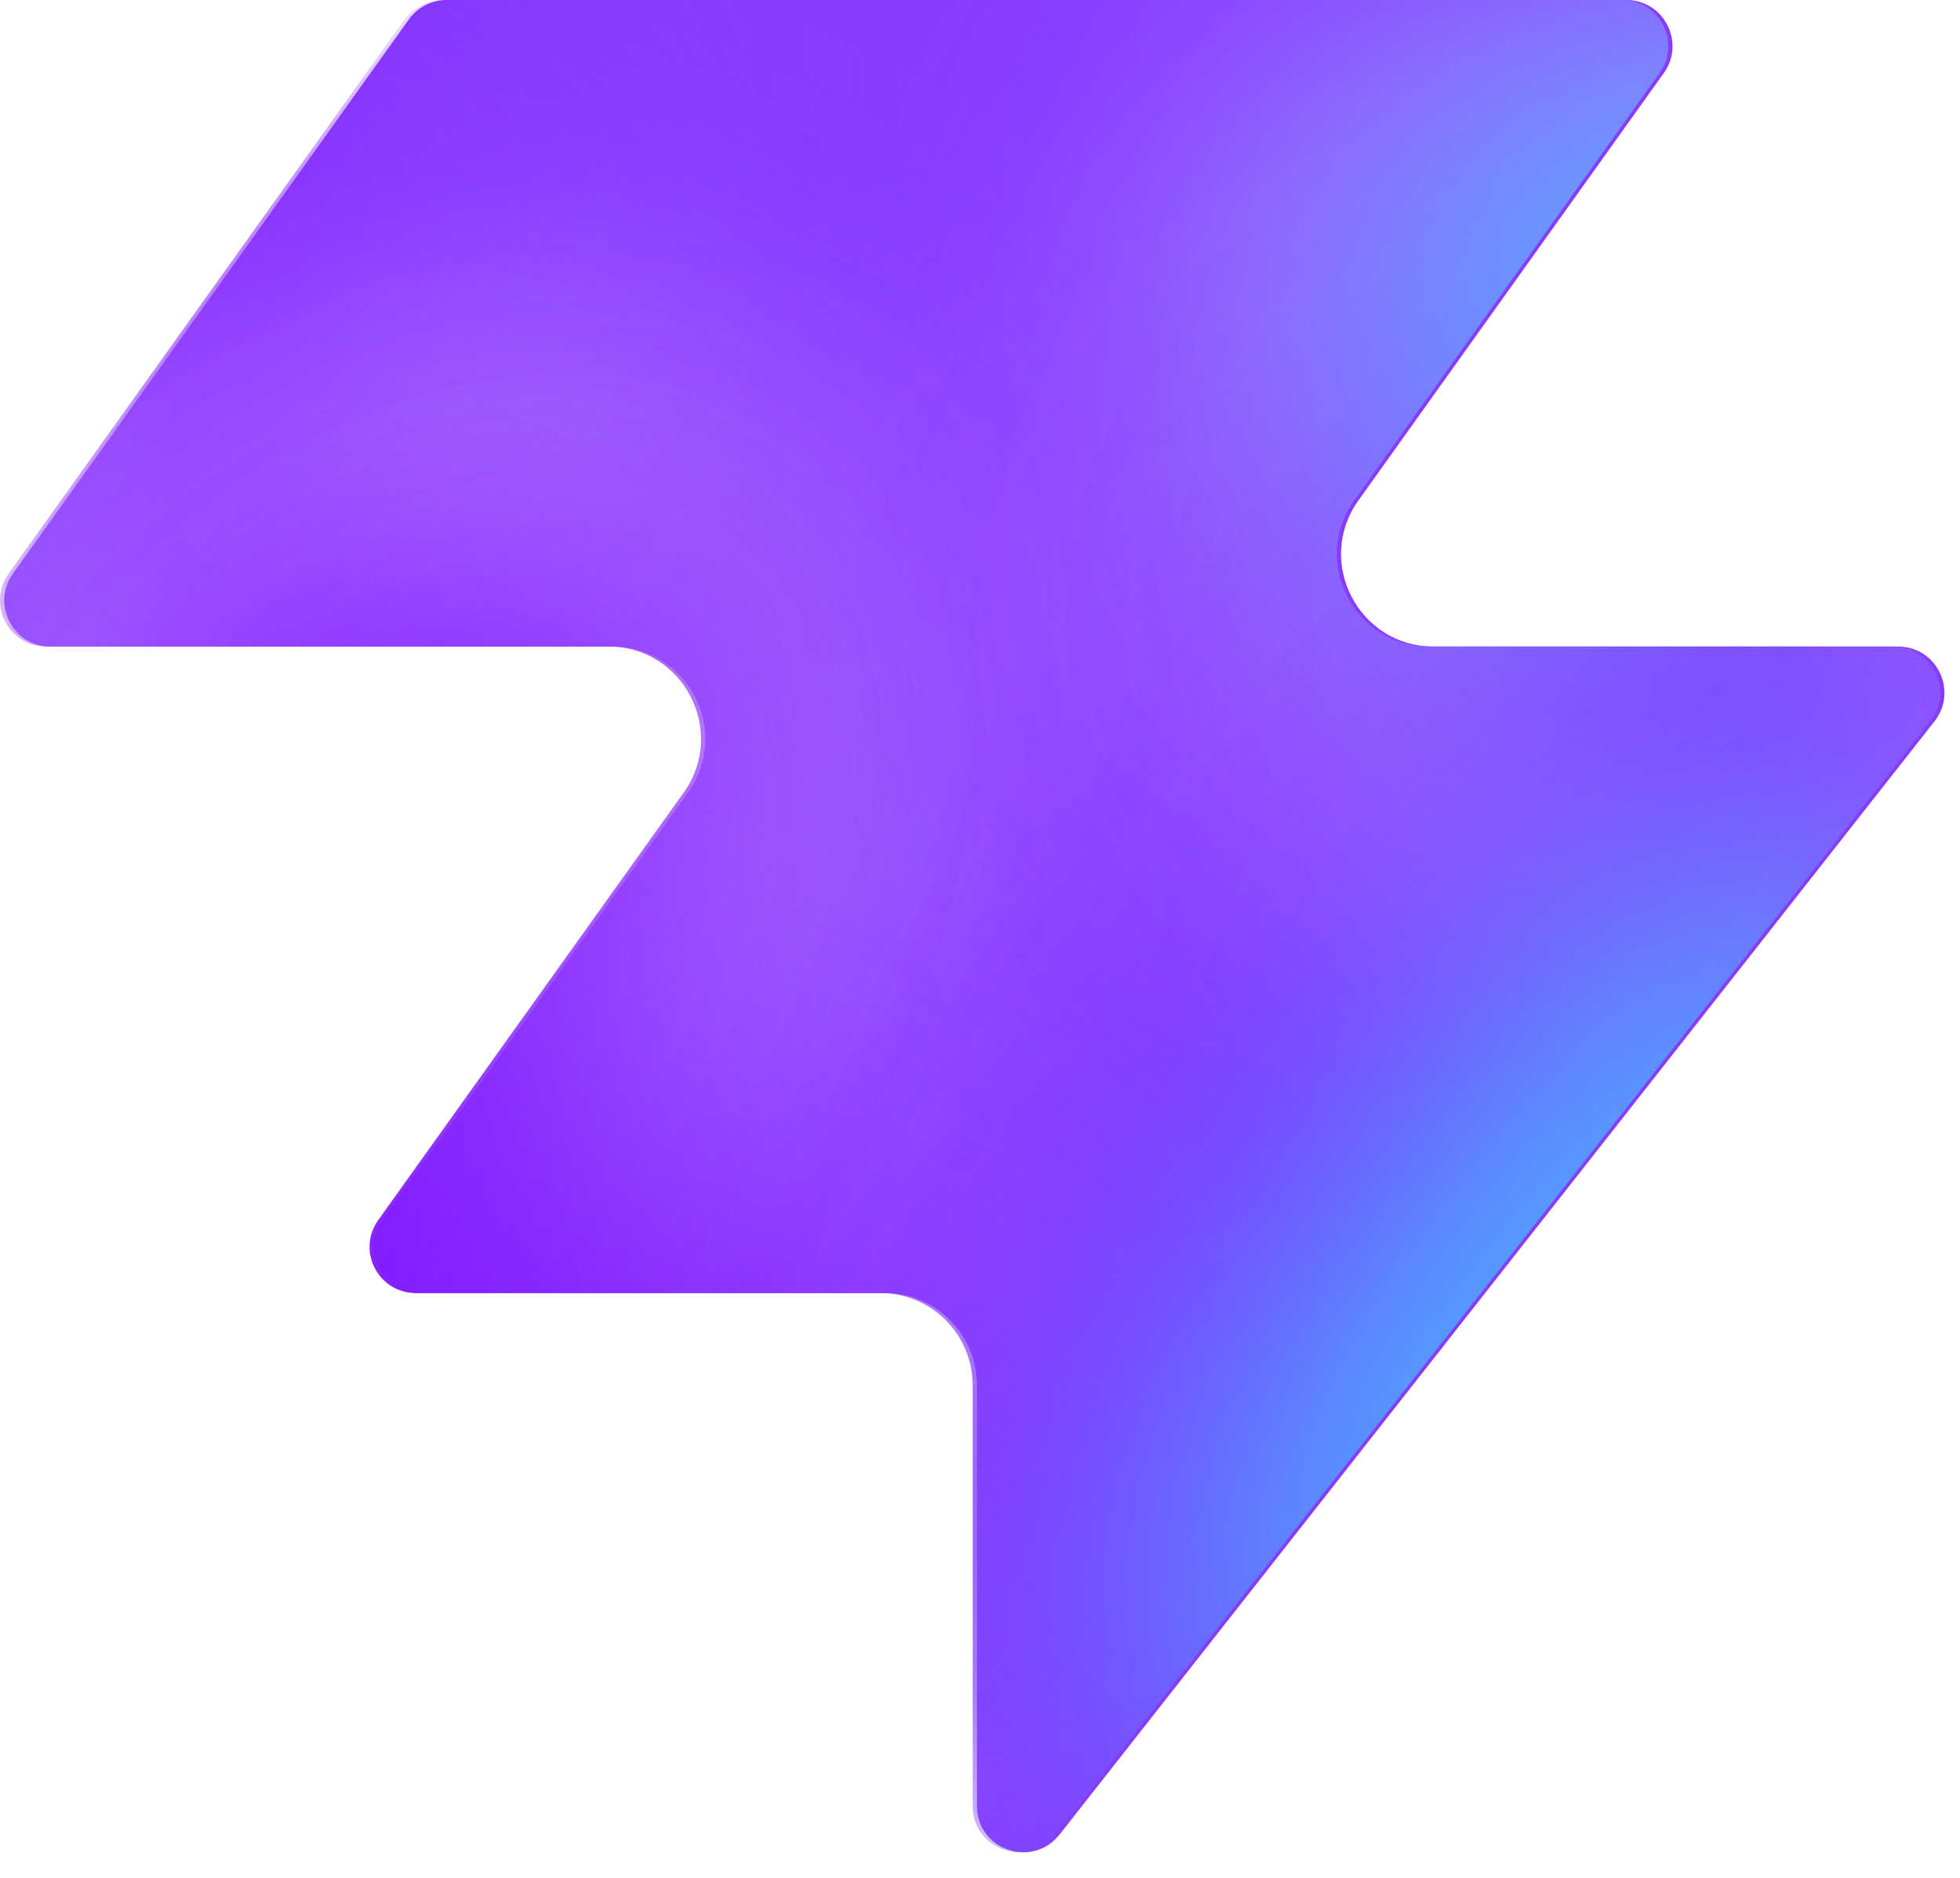
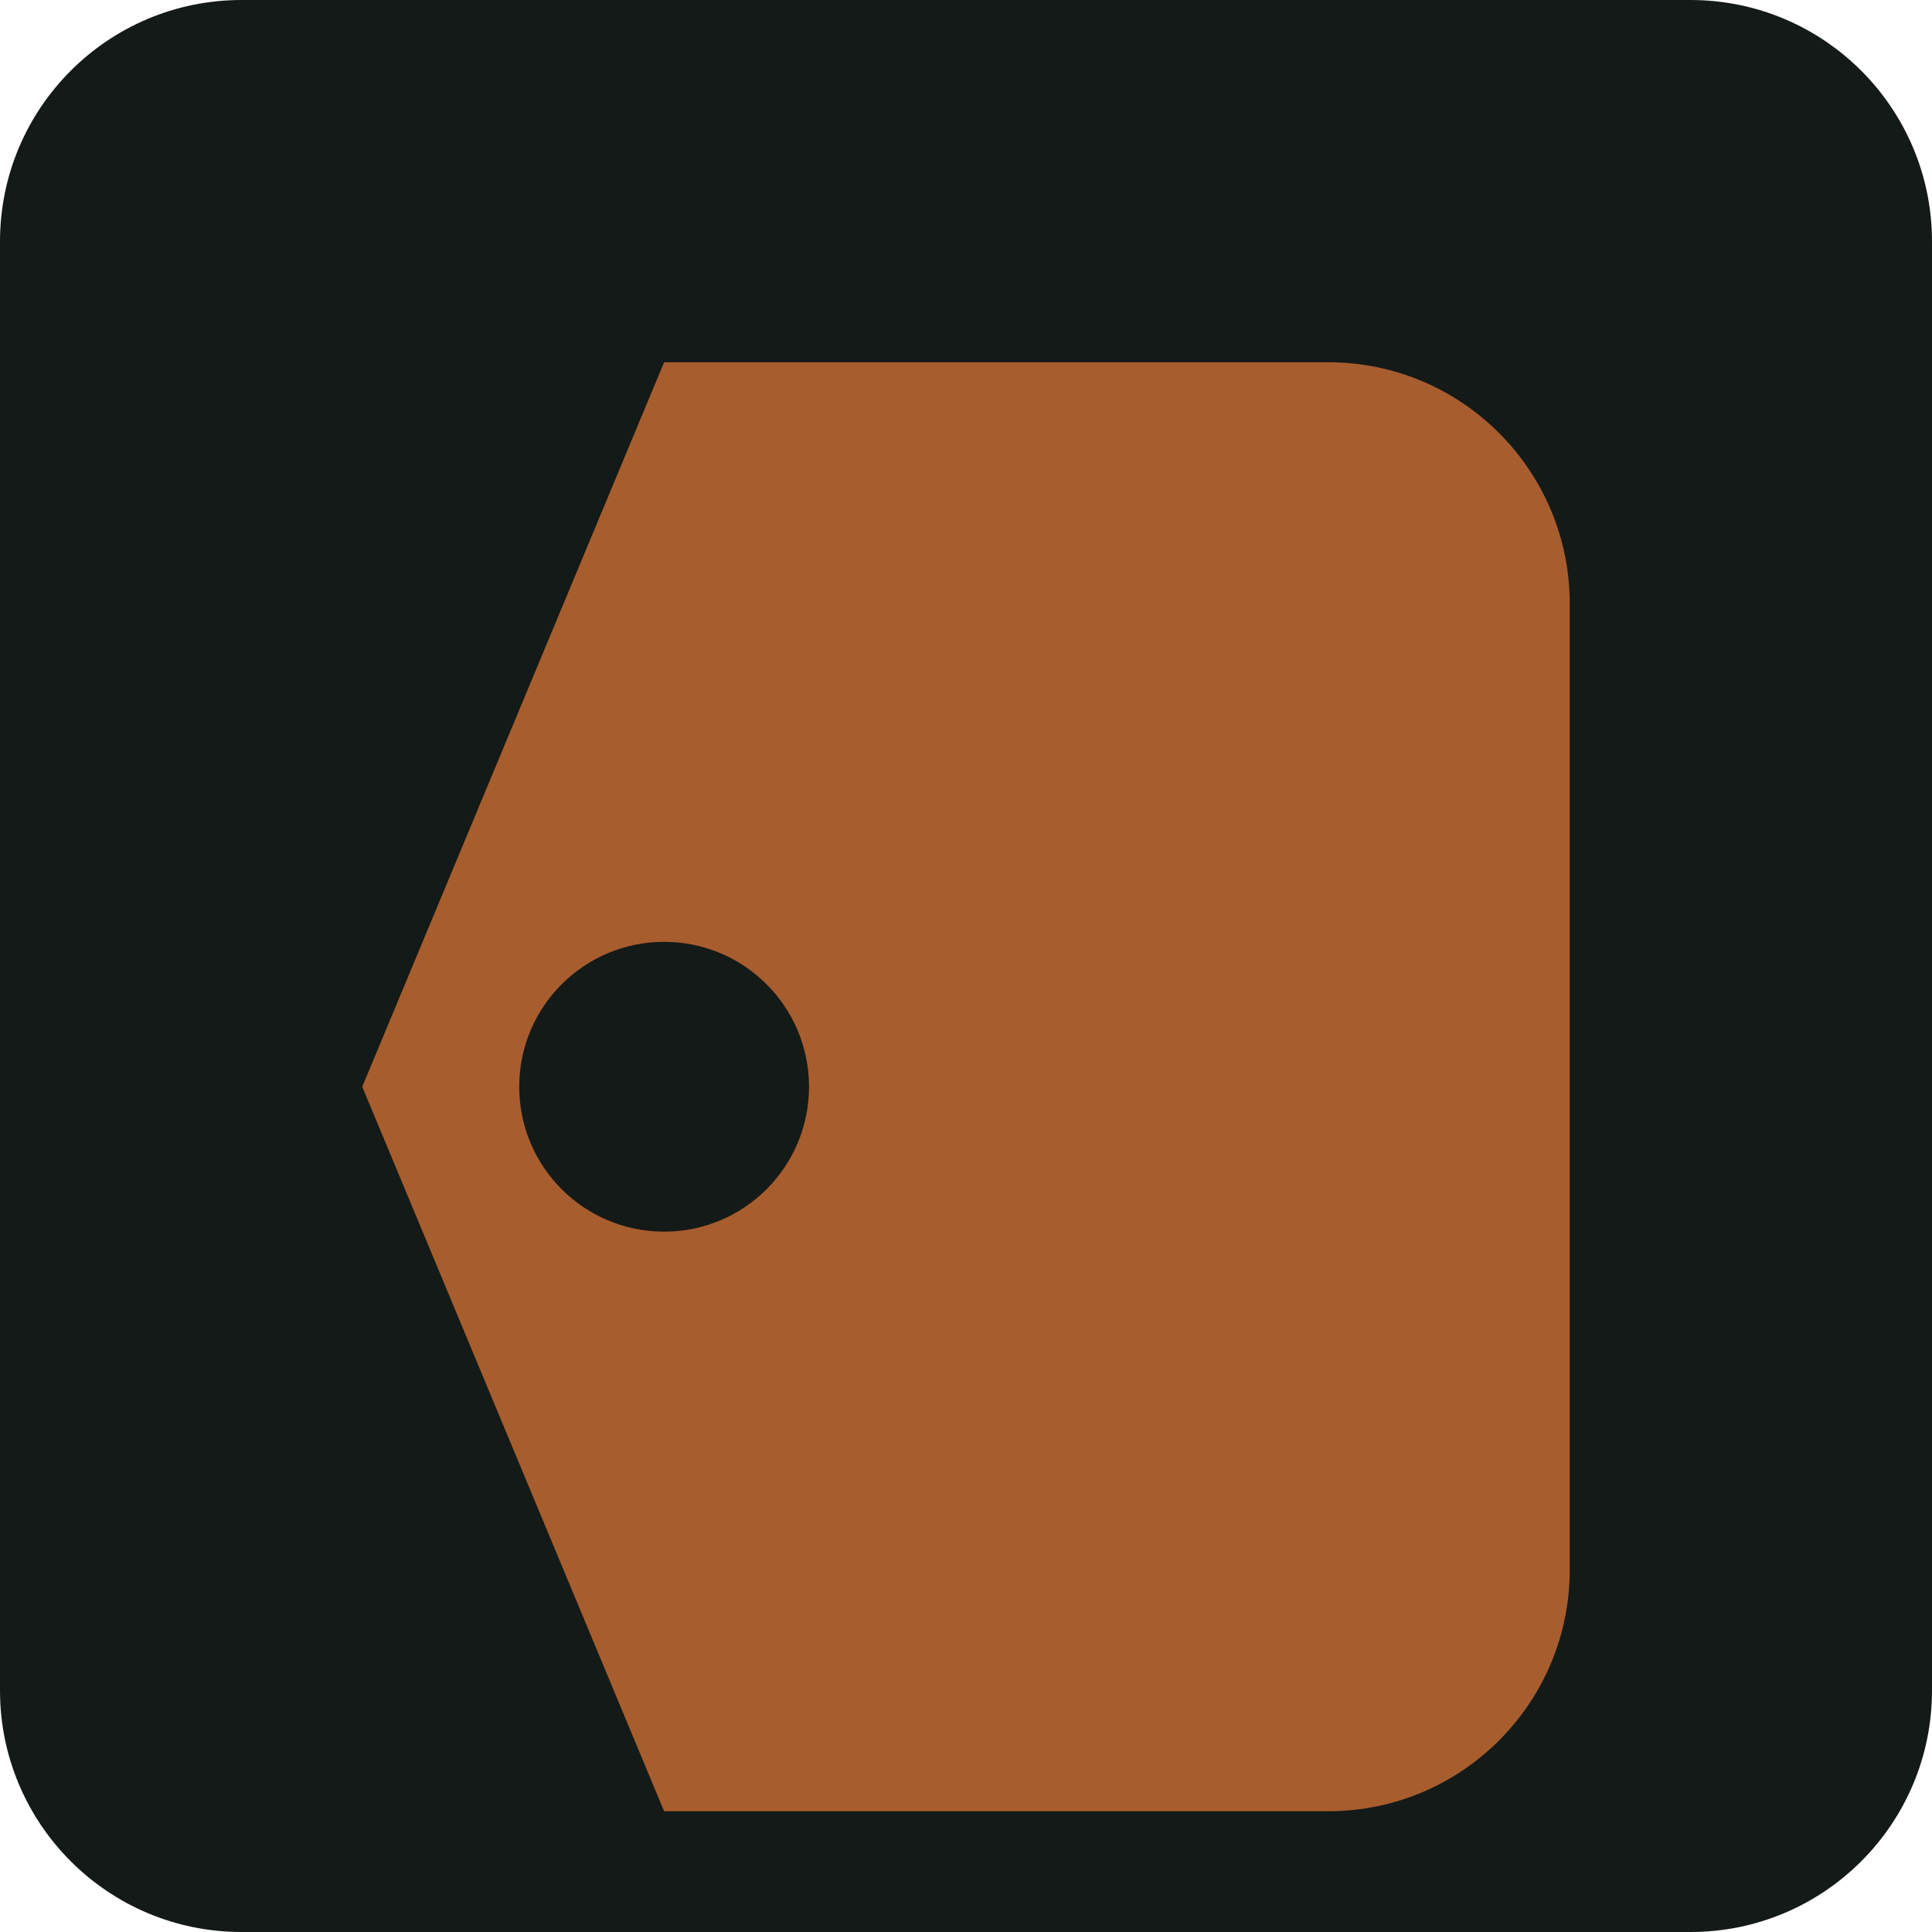
- <svg xmlns="http://www.w3.org/2000/svg" width="48" height="46" fill="none" viewBox="0 0 48 46">
-   <path fill="#863bff" d="M25.946 44.938c-.664.845-2.021.375-2.021-.698V33.937a2.26 2.26 0 0 0-2.262-2.262H10.287c-.92 0-1.456-1.04-.92-1.788l7.48-10.471c1.07-1.497 0-3.578-1.842-3.578H1.237c-.92 0-1.456-1.04-.92-1.788L10.013.474c.214-.297.556-.474.92-.474h28.894c.92 0 1.456 1.04.92 1.788l-7.48 10.471c-1.07 1.498 0 3.579 1.842 3.579h11.377c.943 0 1.473 1.088.89 1.83L25.947 44.94z" style="fill:#863bff;fill:color(display-p3 .525 .23 1);fill-opacity:1" />
-   <mask id="a" width="48" height="46" x="0" y="0" maskUnits="userSpaceOnUse" style="mask-type:alpha">
-     <path fill="#000" d="M25.842 44.938c-.664.844-2.021.375-2.021-.698V33.937a2.26 2.26 0 0 0-2.262-2.262H10.183c-.92 0-1.456-1.04-.92-1.788l7.48-10.471c1.07-1.498 0-3.579-1.842-3.579H1.133c-.92 0-1.456-1.04-.92-1.787L9.91.473c.214-.297.556-.474.92-.474h28.894c.92 0 1.456 1.04.92 1.788l-7.48 10.471c-1.07 1.498 0 3.578 1.842 3.578h11.377c.943 0 1.473 1.088.89 1.832L25.843 44.94z" style="fill:#000;fill-opacity:1" />
-   </mask>
-   <g mask="url(#a)">
-     <g filter="url(#b)">
-       <ellipse cx="5.508" cy="14.704" fill="#ede6ff" rx="5.508" ry="14.704" style="fill:#ede6ff;fill:color(display-p3 .927 .903 1);fill-opacity:1" transform="matrix(.00324 1 1 -.00324 -4.47 31.516)" />
-     </g>
-     <g filter="url(#c)">
-       <ellipse cx="10.399" cy="29.851" fill="#ede6ff" rx="10.399" ry="29.851" style="fill:#ede6ff;fill:color(display-p3 .927 .903 1);fill-opacity:1" transform="matrix(.00324 1 1 -.00324 -39.328 7.883)" />
-     </g>
-     <g filter="url(#d)">
-       <ellipse cx="5.508" cy="30.487" fill="#7e14ff" rx="5.508" ry="30.487" style="fill:#7e14ff;fill:color(display-p3 .492 .077 1);fill-opacity:1" transform="rotate(89.814 -25.913 -14.639)scale(1 -1)" />
-     </g>
-     <g filter="url(#e)">
-       <ellipse cx="5.508" cy="30.599" fill="#7e14ff" rx="5.508" ry="30.599" style="fill:#7e14ff;fill:color(display-p3 .492 .077 1);fill-opacity:1" transform="rotate(89.814 -32.644 -3.334)scale(1 -1)" />
-     </g>
-     <g filter="url(#f)">
-       <ellipse cx="5.508" cy="30.599" fill="#7e14ff" rx="5.508" ry="30.599" style="fill:#7e14ff;fill:color(display-p3 .492 .077 1);fill-opacity:1" transform="matrix(.00324 1 1 -.00324 -34.34 30.47)" />
-     </g>
-     <g filter="url(#g)">
-       <ellipse cx="14.072" cy="22.078" fill="#ede6ff" rx="14.072" ry="22.078" style="fill:#ede6ff;fill:color(display-p3 .927 .903 1);fill-opacity:1" transform="rotate(93.35 24.506 48.493)scale(-1 1)" />
-     </g>
-     <g filter="url(#h)">
-       <ellipse cx="3.47" cy="21.501" fill="#7e14ff" rx="3.47" ry="21.501" style="fill:#7e14ff;fill:color(display-p3 .492 .077 1);fill-opacity:1" transform="rotate(89.009 28.708 47.59)scale(-1 1)" />
-     </g>
-     <g filter="url(#i)">
-       <ellipse cx="3.47" cy="21.501" fill="#7e14ff" rx="3.47" ry="21.501" style="fill:#7e14ff;fill:color(display-p3 .492 .077 1);fill-opacity:1" transform="rotate(89.009 28.708 47.59)scale(-1 1)" />
-     </g>
-     <g filter="url(#j)">
-       <ellipse cx=".387" cy="8.972" fill="#7e14ff" rx="4.407" ry="29.108" style="fill:#7e14ff;fill:color(display-p3 .492 .077 1);fill-opacity:1" transform="rotate(39.51 .387 8.972)" />
-     </g>
-     <g filter="url(#k)">
-       <ellipse cx="47.523" cy="-6.092" fill="#7e14ff" rx="4.407" ry="29.108" style="fill:#7e14ff;fill:color(display-p3 .492 .077 1);fill-opacity:1" transform="rotate(37.892 47.523 -6.092)" />
-     </g>
-     <g filter="url(#l)">
-       <ellipse cx="41.412" cy="6.333" fill="#47bfff" rx="5.971" ry="9.665" style="fill:#47bfff;fill:color(display-p3 .28 .748 1);fill-opacity:1" transform="rotate(37.892 41.412 6.333)" />
-     </g>
-     <g filter="url(#m)">
-       <ellipse cx="-1.879" cy="38.332" fill="#7e14ff" rx="4.407" ry="29.108" style="fill:#7e14ff;fill:color(display-p3 .492 .077 1);fill-opacity:1" transform="rotate(37.892 -1.88 38.332)" />
-     </g>
-     <g filter="url(#n)">
-       <ellipse cx="-1.879" cy="38.332" fill="#7e14ff" rx="4.407" ry="29.108" style="fill:#7e14ff;fill:color(display-p3 .492 .077 1);fill-opacity:1" transform="rotate(37.892 -1.88 38.332)" />
-     </g>
-     <g filter="url(#o)">
-       <ellipse cx="35.651" cy="29.907" fill="#7e14ff" rx="4.407" ry="29.108" style="fill:#7e14ff;fill:color(display-p3 .492 .077 1);fill-opacity:1" transform="rotate(37.892 35.651 29.907)" />
-     </g>
-     <g filter="url(#p)">
-       <ellipse cx="38.418" cy="32.4" fill="#47bfff" rx="5.971" ry="15.297" style="fill:#47bfff;fill:color(display-p3 .28 .748 1);fill-opacity:1" transform="rotate(37.892 38.418 32.4)" />
-     </g>
-   </g>
-   <defs>
-     <filter id="b" width="60.045" height="41.654" x="-19.77" y="16.149" color-interpolation-filters="sRGB" filterUnits="userSpaceOnUse">
-       <feFlood flood-opacity="0" result="BackgroundImageFix" />
-       <feBlend in="SourceGraphic" in2="BackgroundImageFix" result="shape" />
-       <feGaussianBlur result="effect1_foregroundBlur_2002_17158" stdDeviation="7.659" />
-     </filter>
-     <filter id="c" width="90.34" height="51.437" x="-54.613" y="-7.533" color-interpolation-filters="sRGB" filterUnits="userSpaceOnUse">
-       <feFlood flood-opacity="0" result="BackgroundImageFix" />
-       <feBlend in="SourceGraphic" in2="BackgroundImageFix" result="shape" />
-       <feGaussianBlur result="effect1_foregroundBlur_2002_17158" stdDeviation="7.659" />
-     </filter>
-     <filter id="d" width="79.355" height="29.4" x="-49.64" y="2.03" color-interpolation-filters="sRGB" filterUnits="userSpaceOnUse">
-       <feFlood flood-opacity="0" result="BackgroundImageFix" />
-       <feBlend in="SourceGraphic" in2="BackgroundImageFix" result="shape" />
-       <feGaussianBlur result="effect1_foregroundBlur_2002_17158" stdDeviation="4.596" />
-     </filter>
-     <filter id="e" width="79.579" height="29.4" x="-45.045" y="20.029" color-interpolation-filters="sRGB" filterUnits="userSpaceOnUse">
-       <feFlood flood-opacity="0" result="BackgroundImageFix" />
-       <feBlend in="SourceGraphic" in2="BackgroundImageFix" result="shape" />
-       <feGaussianBlur result="effect1_foregroundBlur_2002_17158" stdDeviation="4.596" />
-     </filter>
-     <filter id="f" width="79.579" height="29.4" x="-43.513" y="21.178" color-interpolation-filters="sRGB" filterUnits="userSpaceOnUse">
-       <feFlood flood-opacity="0" result="BackgroundImageFix" />
-       <feBlend in="SourceGraphic" in2="BackgroundImageFix" result="shape" />
-       <feGaussianBlur result="effect1_foregroundBlur_2002_17158" stdDeviation="4.596" />
-     </filter>
-     <filter id="g" width="74.749" height="58.852" x="15.756" y="-17.901" color-interpolation-filters="sRGB" filterUnits="userSpaceOnUse">
-       <feFlood flood-opacity="0" result="BackgroundImageFix" />
-       <feBlend in="SourceGraphic" in2="BackgroundImageFix" result="shape" />
-       <feGaussianBlur result="effect1_foregroundBlur_2002_17158" stdDeviation="7.659" />
-     </filter>
-     <filter id="h" width="61.377" height="25.362" x="23.548" y="2.284" color-interpolation-filters="sRGB" filterUnits="userSpaceOnUse">
-       <feFlood flood-opacity="0" result="BackgroundImageFix" />
-       <feBlend in="SourceGraphic" in2="BackgroundImageFix" result="shape" />
-       <feGaussianBlur result="effect1_foregroundBlur_2002_17158" stdDeviation="4.596" />
-     </filter>
-     <filter id="i" width="61.377" height="25.362" x="23.548" y="2.284" color-interpolation-filters="sRGB" filterUnits="userSpaceOnUse">
-       <feFlood flood-opacity="0" result="BackgroundImageFix" />
-       <feBlend in="SourceGraphic" in2="BackgroundImageFix" result="shape" />
-       <feGaussianBlur result="effect1_foregroundBlur_2002_17158" stdDeviation="4.596" />
-     </filter>
-     <filter id="j" width="56.045" height="63.649" x="-27.636" y="-22.853" color-interpolation-filters="sRGB" filterUnits="userSpaceOnUse">
-       <feFlood flood-opacity="0" result="BackgroundImageFix" />
-       <feBlend in="SourceGraphic" in2="BackgroundImageFix" result="shape" />
-       <feGaussianBlur result="effect1_foregroundBlur_2002_17158" stdDeviation="4.596" />
-     </filter>
-     <filter id="k" width="54.814" height="64.646" x="20.116" y="-38.415" color-interpolation-filters="sRGB" filterUnits="userSpaceOnUse">
-       <feFlood flood-opacity="0" result="BackgroundImageFix" />
-       <feBlend in="SourceGraphic" in2="BackgroundImageFix" result="shape" />
-       <feGaussianBlur result="effect1_foregroundBlur_2002_17158" stdDeviation="4.596" />
-     </filter>
-     <filter id="l" width="33.541" height="35.313" x="24.641" y="-11.323" color-interpolation-filters="sRGB" filterUnits="userSpaceOnUse">
-       <feFlood flood-opacity="0" result="BackgroundImageFix" />
-       <feBlend in="SourceGraphic" in2="BackgroundImageFix" result="shape" />
-       <feGaussianBlur result="effect1_foregroundBlur_2002_17158" stdDeviation="4.596" />
-     </filter>
-     <filter id="m" width="54.814" height="64.646" x="-29.286" y="6.009" color-interpolation-filters="sRGB" filterUnits="userSpaceOnUse">
-       <feFlood flood-opacity="0" result="BackgroundImageFix" />
-       <feBlend in="SourceGraphic" in2="BackgroundImageFix" result="shape" />
-       <feGaussianBlur result="effect1_foregroundBlur_2002_17158" stdDeviation="4.596" />
-     </filter>
-     <filter id="n" width="54.814" height="64.646" x="-29.286" y="6.009" color-interpolation-filters="sRGB" filterUnits="userSpaceOnUse">
-       <feFlood flood-opacity="0" result="BackgroundImageFix" />
-       <feBlend in="SourceGraphic" in2="BackgroundImageFix" result="shape" />
-       <feGaussianBlur result="effect1_foregroundBlur_2002_17158" stdDeviation="4.596" />
-     </filter>
-     <filter id="o" width="54.814" height="64.646" x="8.244" y="-2.416" color-interpolation-filters="sRGB" filterUnits="userSpaceOnUse">
-       <feFlood flood-opacity="0" result="BackgroundImageFix" />
-       <feBlend in="SourceGraphic" in2="BackgroundImageFix" result="shape" />
-       <feGaussianBlur result="effect1_foregroundBlur_2002_17158" stdDeviation="4.596" />
-     </filter>
-     <filter id="p" width="39.409" height="43.623" x="18.713" y="10.588" color-interpolation-filters="sRGB" filterUnits="userSpaceOnUse">
-       <feFlood flood-opacity="0" result="BackgroundImageFix" />
-       <feBlend in="SourceGraphic" in2="BackgroundImageFix" result="shape" />
-       <feGaussianBlur result="effect1_foregroundBlur_2002_17158" stdDeviation="4.596" />
-     </filter>
-   </defs>
+ <svg xmlns="http://www.w3.org/2000/svg" viewBox="0 0 32 32" width="32" height="32">
+   <rect width="32" height="32" rx="4" fill="#141a17" />
+   <path d="M11 6h11a4 4 0 0 1 4 4v16a4 4 0 0 1-4 4H11L6 18Z" fill="#a85d2e" />
+   <circle cx="11" cy="18" r="2.4" fill="#141a17" />
</svg>
